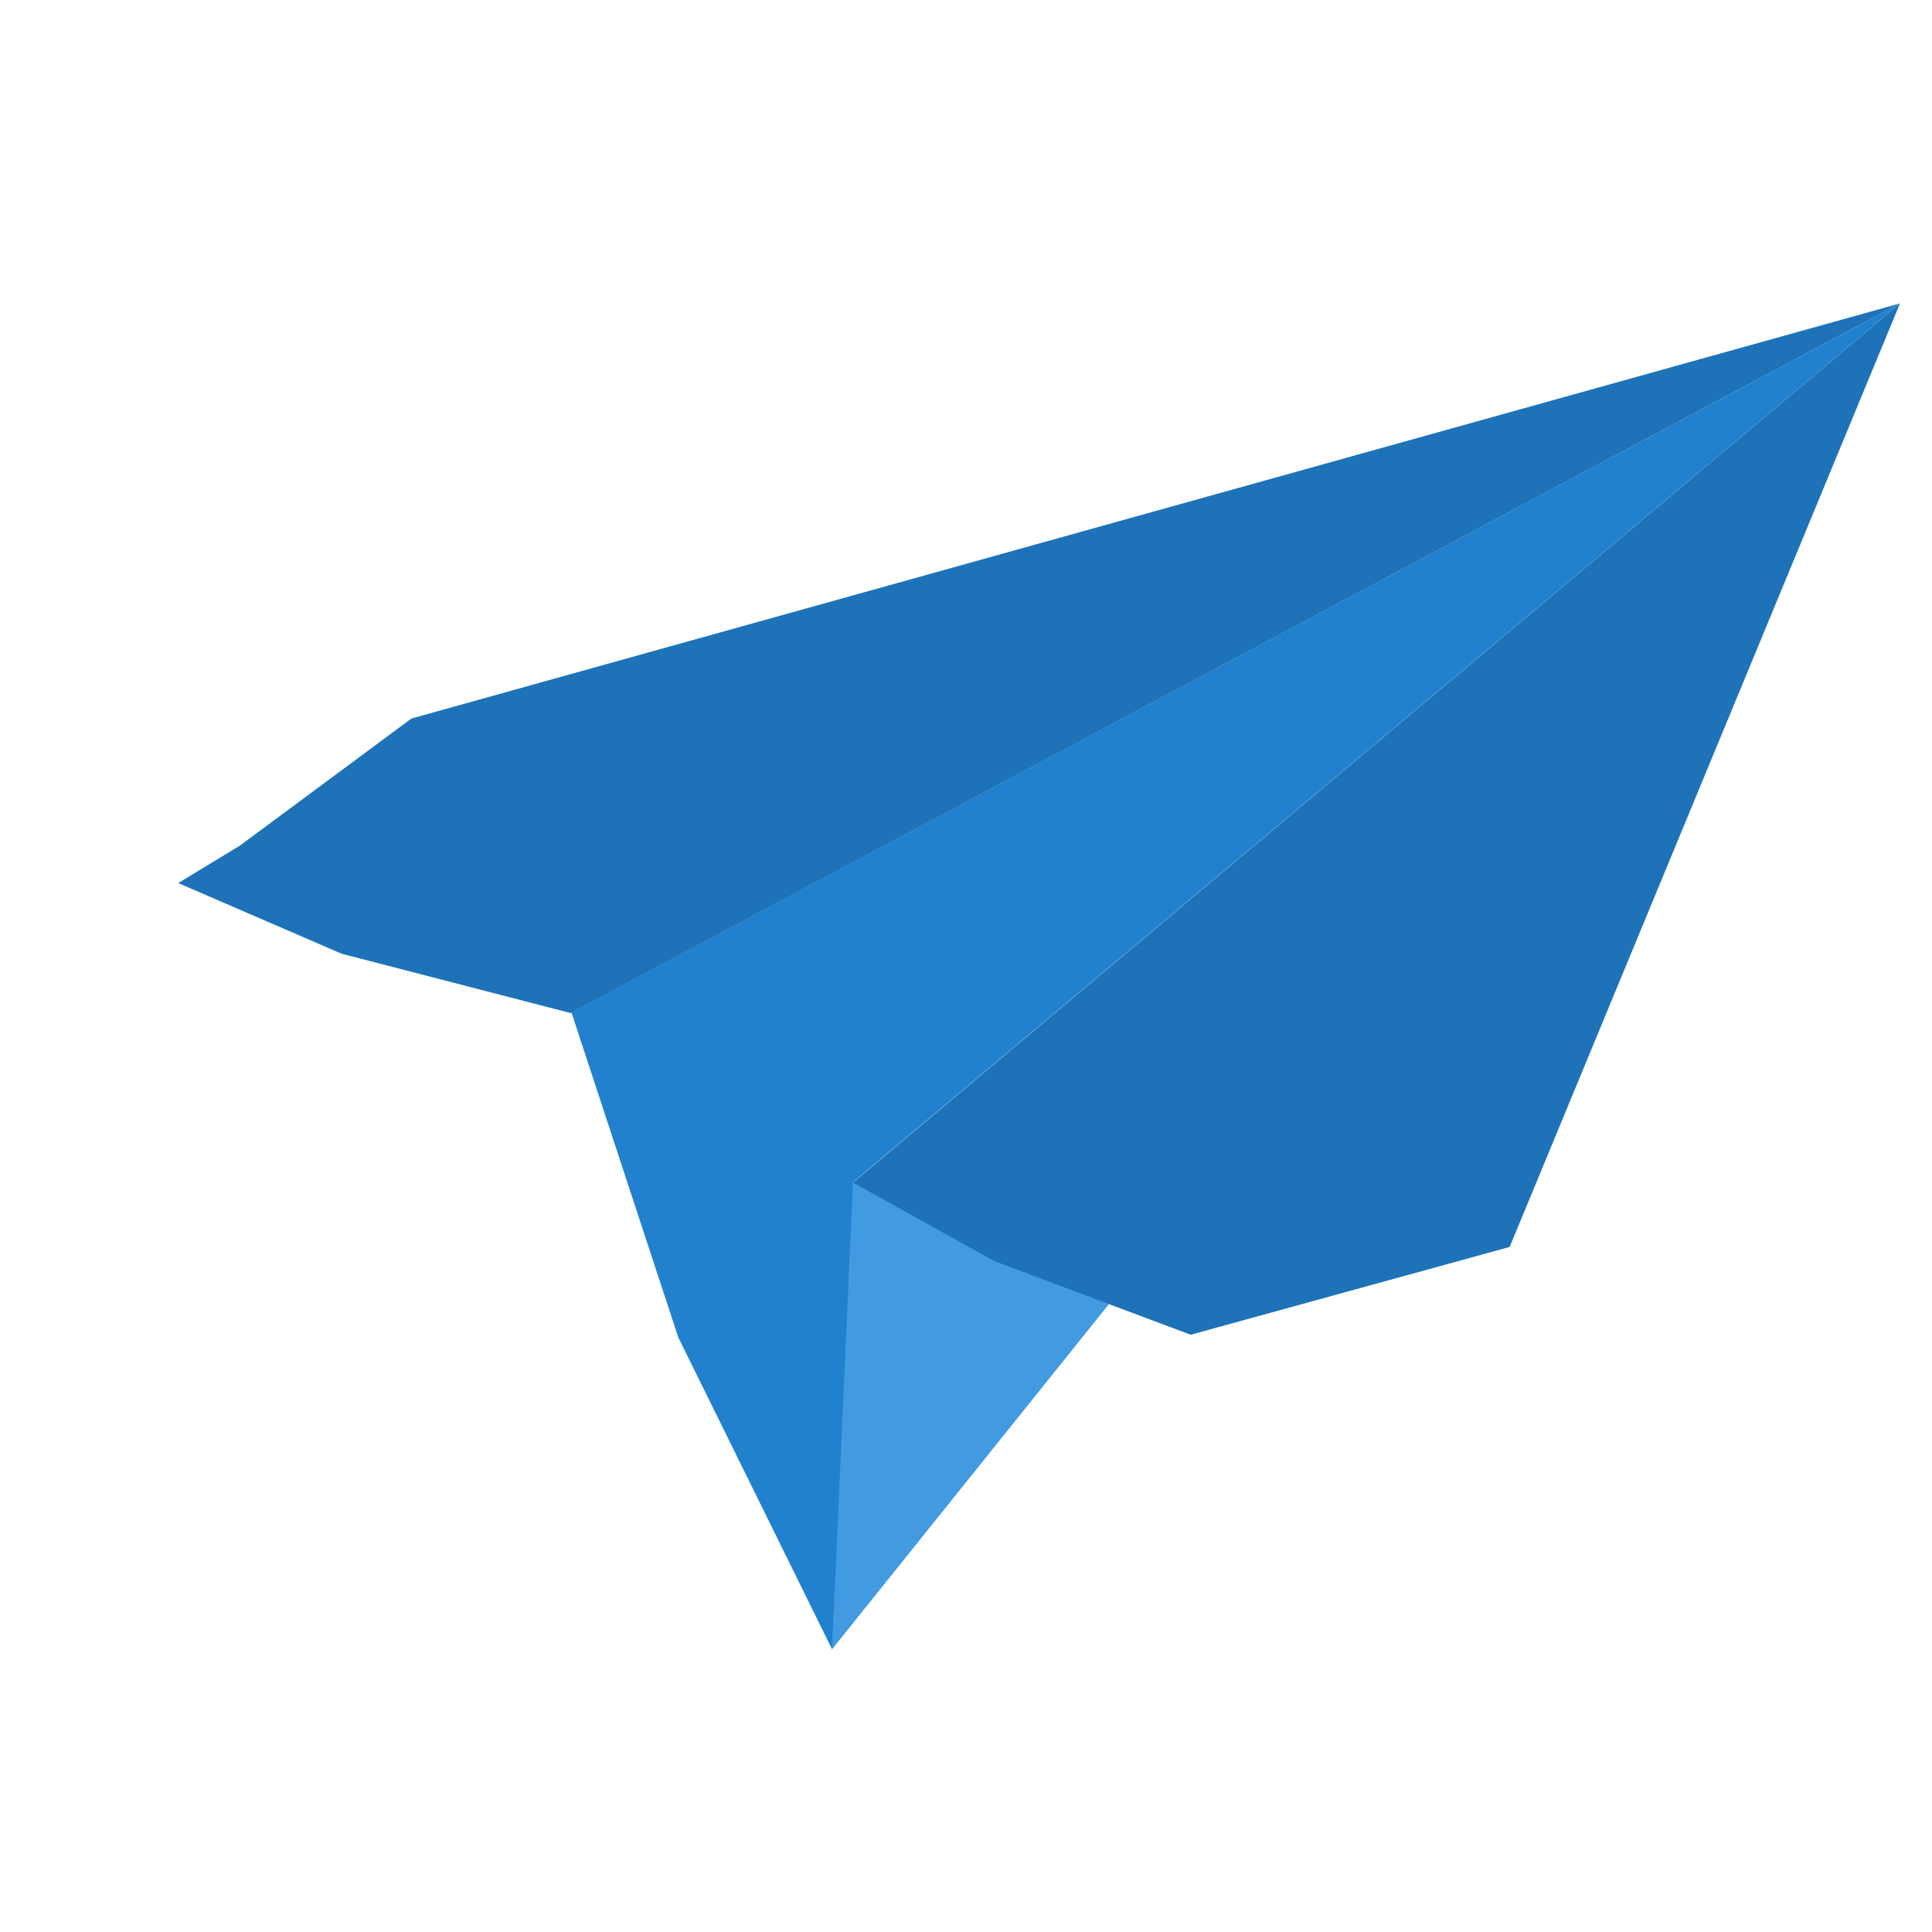
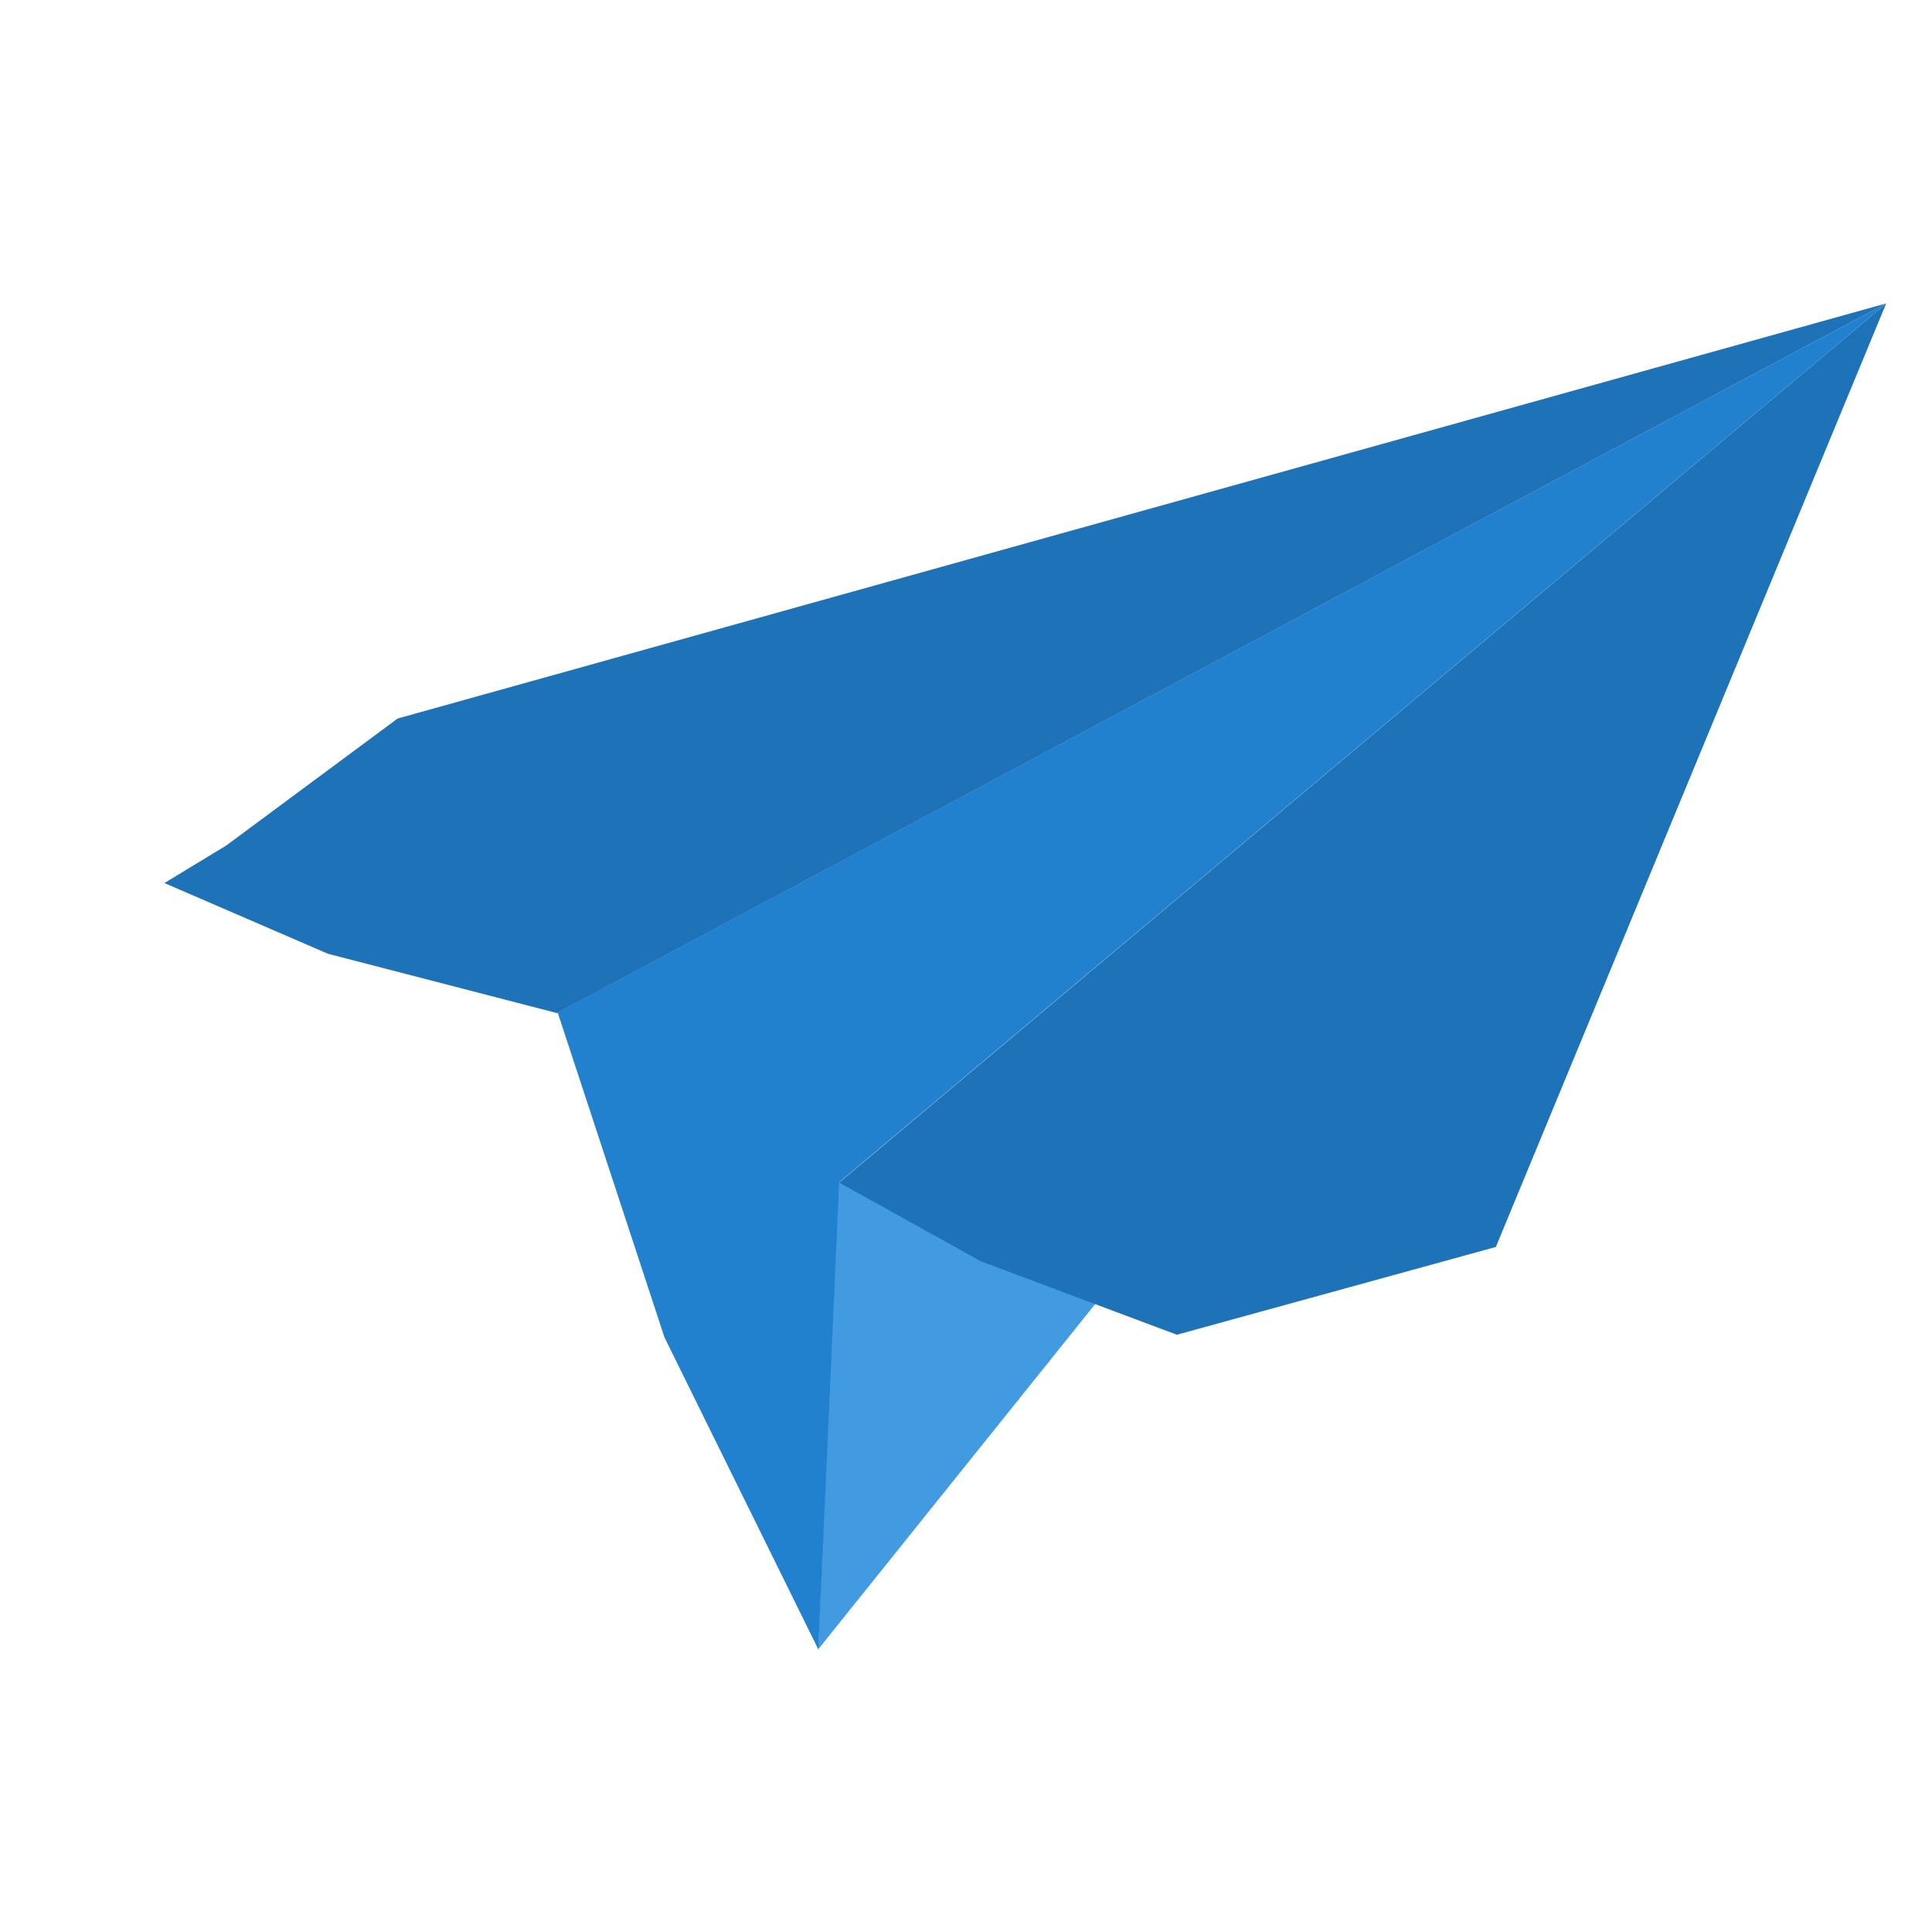
- <svg xmlns="http://www.w3.org/2000/svg" width="300" height="300" viewBox="222 121 140 4">
+ <svg xmlns="http://www.w3.org/2000/svg" width="300" height="300" viewBox="223 121 140 4">
  <g fill="none" fill-rule="evenodd" transform="translate(4,0) scale(0.95)">
    <path fill="#429AE1" d="M294.392 145.867l11.403 5.462 8.872 3.179-21.734 27.092z" />
    <path fill="#2181CE" d="M273.067 133.027L374.4 78.933l-79.864 67.035-1.59 35.632-11.733-23.794z" />
    <path fill="#1E73B8" d="M243.067 123.146l4.708-2.857 13.083-9.693L374.4 78.933l-101.383 54.134-17.475-4.526zM294.533 145.992l10.8 6 14.962 5.608 24.332-6.696 29.773-71.97z" />
  </g>
</svg>
